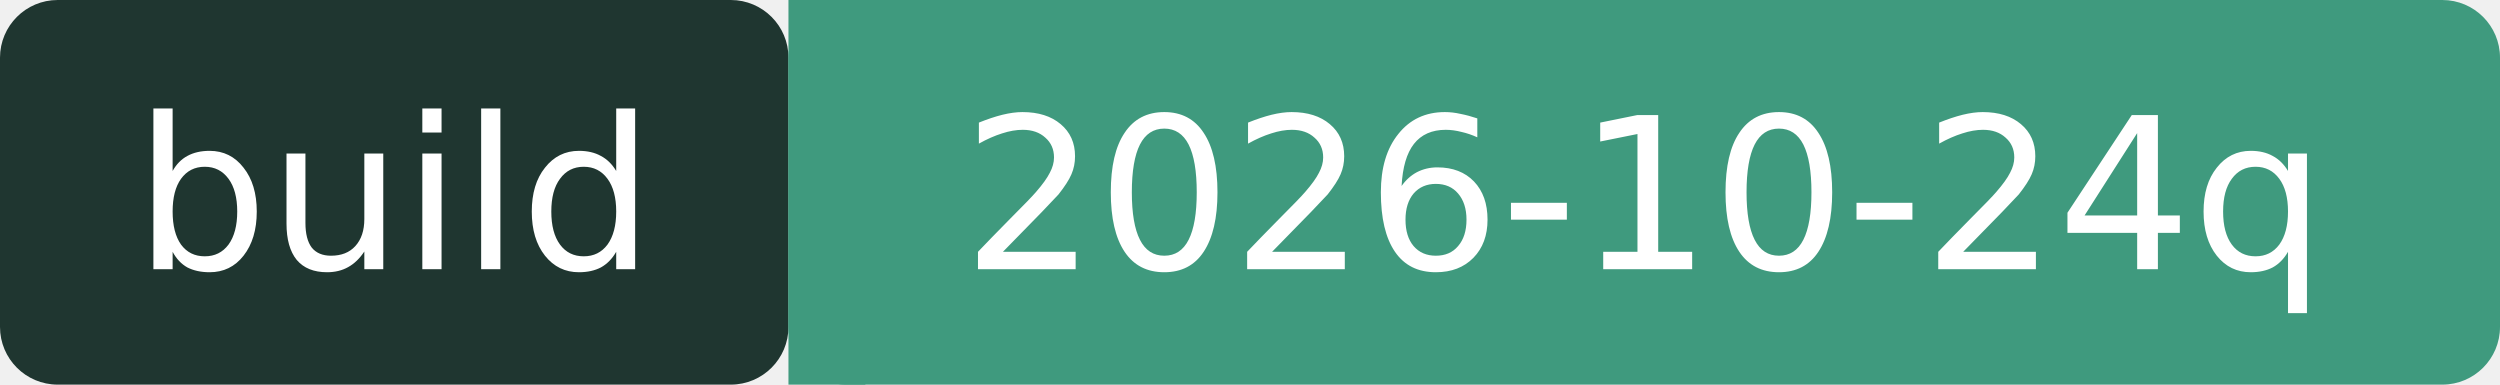
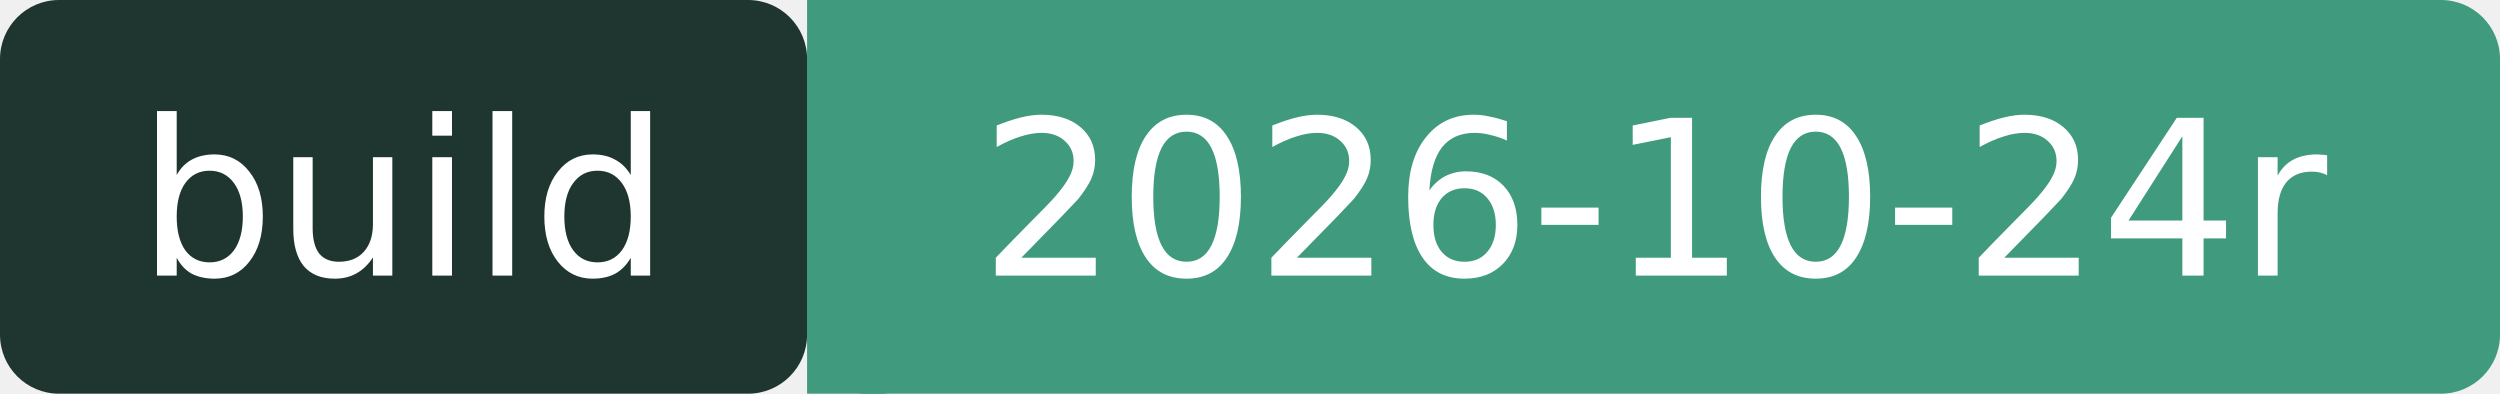
- <svg xmlns="http://www.w3.org/2000/svg" width="130" height="20" role="img" aria-label="build: 2026-10-24q">
+ <svg xmlns="http://www.w3.org/2000/svg" width="127" height="20" role="img" aria-label="build: 2026-10-24r">
  <rect width="41" height="20" rx="3" fill="#1F3630" />
-   <rect x="41" width="89" height="20" rx="3" fill="#3F9A7E" />
+   <rect x="41" width="86" height="20" rx="3" fill="#3F9A7E" />
  <rect x="41" width="4" height="20" fill="#3F9A7E" />
  <g fill="#fff" font-family="Verdana,DejaVu Sans,sans-serif" font-size="11" text-anchor="middle">
    <text x="20.5" y="14">build</text>
-     <text x="85.5" y="14">2026-10-24q</text>
+     <text x="84" y="14">2026-10-24r</text>
  </g>
</svg>
